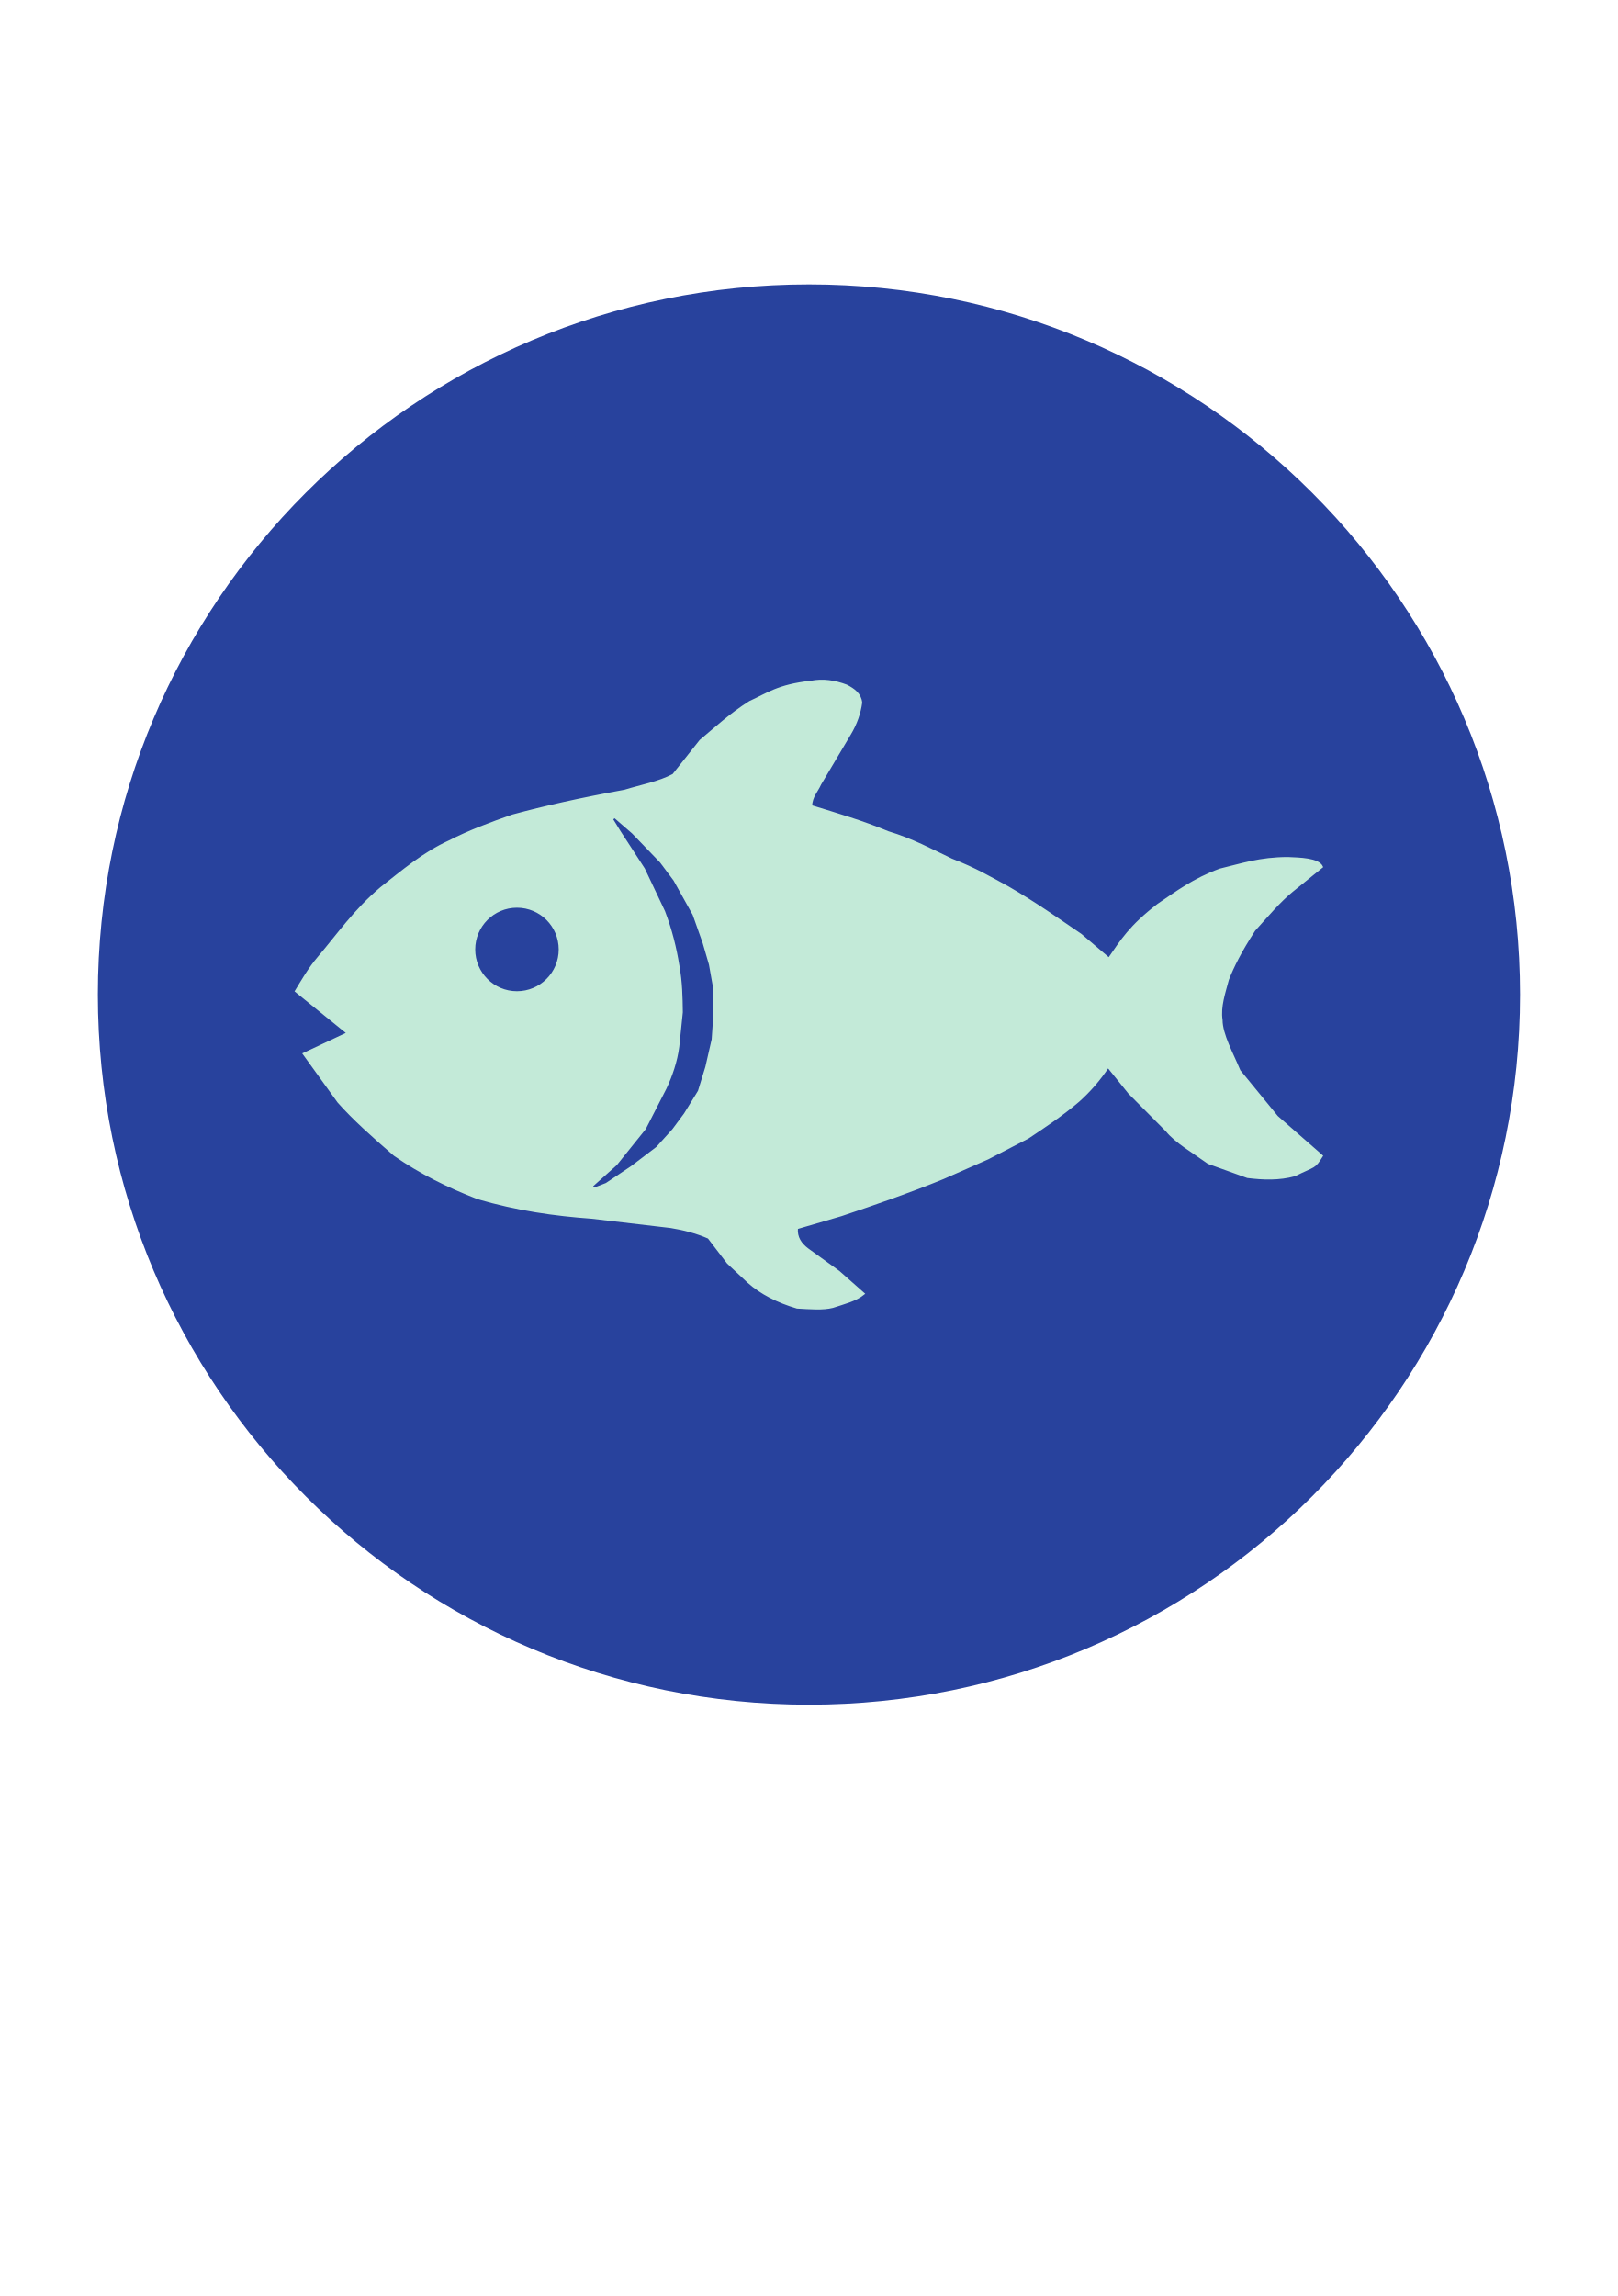
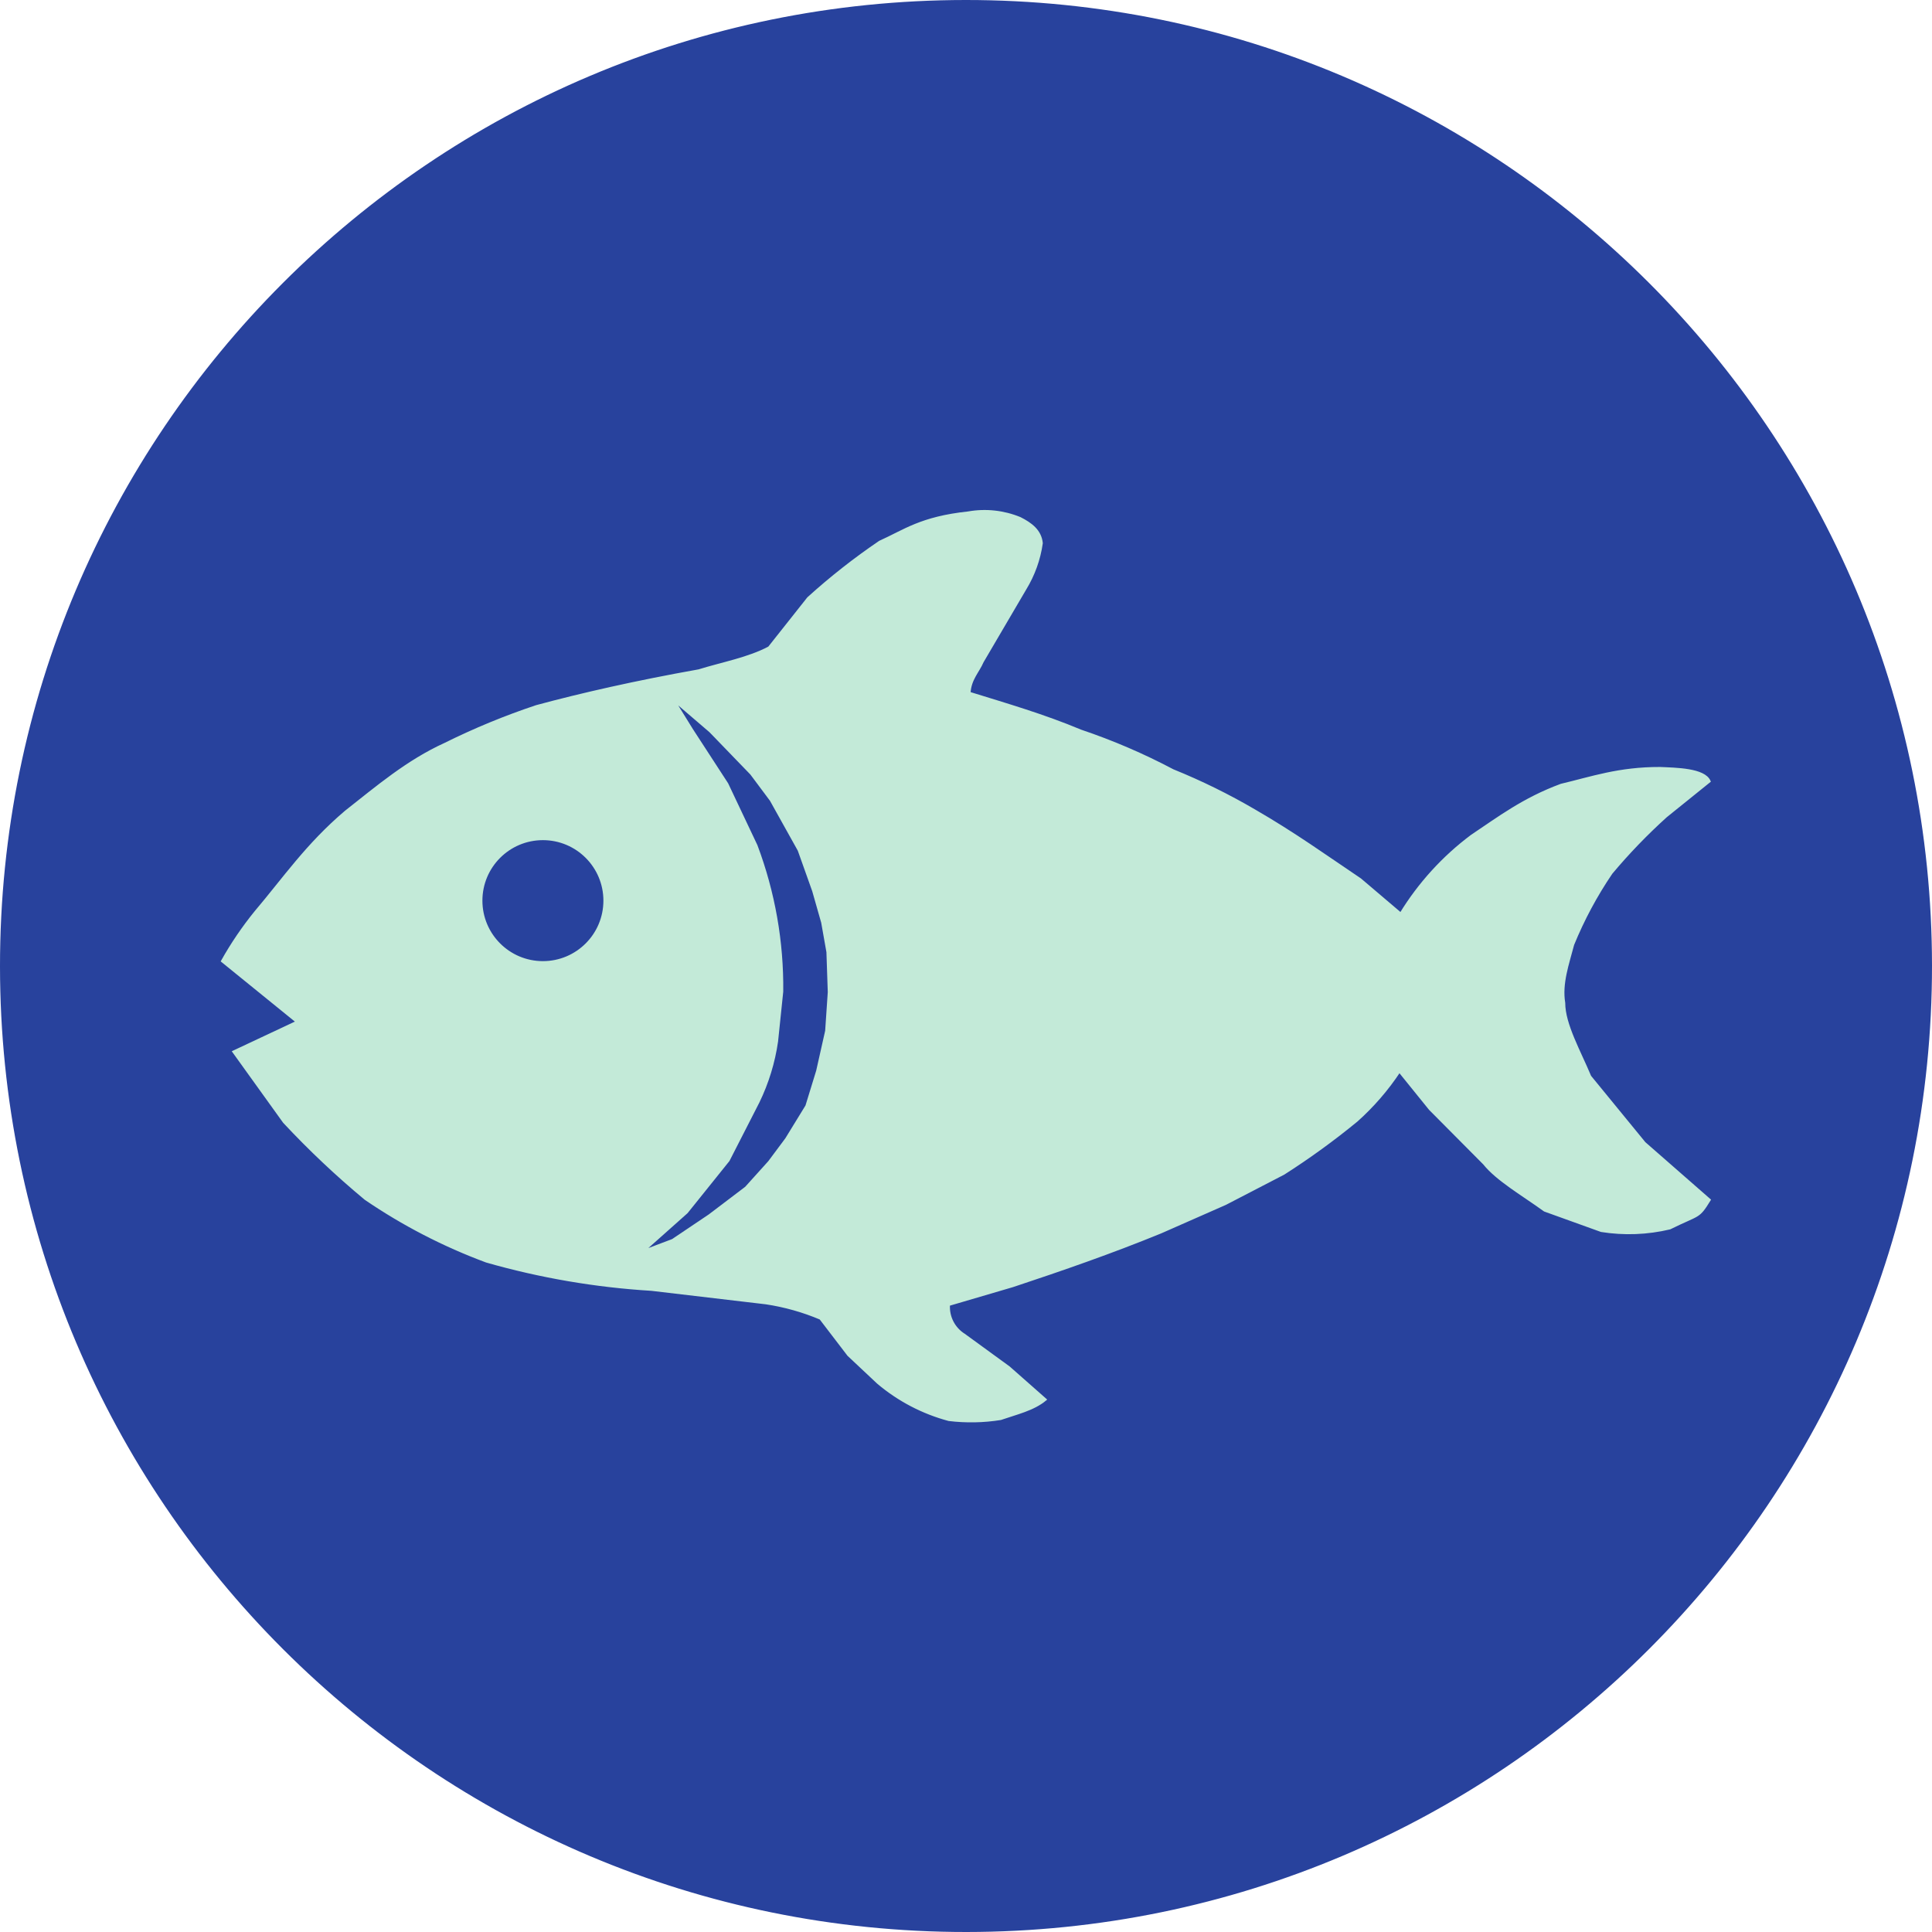
- <svg xmlns="http://www.w3.org/2000/svg" width="262.205" height="372.047" id="svg4209" version="1.1">
-   <defs id="defs4211" />
-   <g id="layer1" transform="translate(0,-680.3149)">
-     <g id="g5444" transform="matrix(5.576633,0,0,5.576633,-980.452,-1140.513)">
+ <svg xmlns="http://www.w3.org/2000/svg" id="svg4209" viewBox="0 0 216.08 216.08">
+   <g id="layer1">
+     <g id="g5444">
      <g id="g5437">
-         <path style="fill:#28429d;fill-opacity:1;stroke:#28429d;stroke-width:3;stroke-linecap:round;stroke-linejoin:round;stroke-miterlimit:4;stroke-opacity:1;stroke-dasharray:none;stroke-dashoffset:0" id="path3230-2-8" d="m 39.937,29.288 c 0,10.339 -8.222,18.72 -18.364,18.72 -10.142,0 -18.364,-8.381 -18.364,-18.72 0,-10.339 8.222,-18.72 18.364,-18.72 10.142,0 18.364,8.381 18.364,18.72 z" transform="matrix(1.040331,0,0,1.020515,176.8805,325.52)" />
-         <g id="g4152" transform="translate(44.87596,326.3362)">
-           <path id="path4134" d="m 139.759,30.793 1.275,-0.599 -1.503,-1.219 c 0.201,-0.33 0.386,-0.66 0.668,-0.99 0.571,-0.672 1.032,-1.351 1.809,-2.011 0.629,-0.494 1.232,-1.013 1.992,-1.359 0.569,-0.292 1.197,-0.527 1.836,-0.749 0.911,-0.247 1.978,-0.487 3.256,-0.72 0.476,-0.146 0.996,-0.239 1.41,-0.461 l 0.787,-0.991 c 0.456,-0.381 0.876,-0.772 1.438,-1.127 0.493,-0.221 0.819,-0.485 1.773,-0.587 0.353,-0.07 0.697,-0.018 1.036,0.11 0.221,0.113 0.409,0.249 0.434,0.502 -0.043,0.306 -0.146,0.611 -0.33,0.917 l -0.864,1.455 c -0.091,0.207 -0.248,0.347 -0.263,0.63 0.745,0.231 1.489,0.445 2.234,0.757 0.708,0.214 1.26,0.515 1.848,0.796 0.696,0.268 1.144,0.537 1.638,0.805 0.797,0.46 1.442,0.92 2.119,1.38 l 0.812,0.691 c 0.361,-0.521 0.609,-0.935 1.425,-1.563 0.537,-0.363 1.034,-0.74 1.801,-1.022 0.613,-0.145 1.157,-0.338 1.982,-0.336 0.32,0.015 0.886,0.02 0.99,0.261 l -0.868,0.702 c -0.366,0.298 -0.733,0.734 -1.099,1.138 -0.414,0.636 -0.622,1.066 -0.768,1.435 -0.103,0.391 -0.243,0.781 -0.185,1.172 0.003,0.428 0.311,0.97 0.521,1.476 l 1.092,1.334 1.305,1.141 c -0.23,0.371 -0.197,0.27 -0.795,0.567 -0.458,0.126 -0.916,0.108 -1.375,0.051 l -1.137,-0.409 c -0.436,-0.315 -0.952,-0.611 -1.214,-0.939 l -1.087,-1.094 -0.612,-0.759 c -0.237,0.357 -0.52,0.689 -0.856,0.99 -0.47,0.402 -0.968,0.732 -1.466,1.065 l -1.169,0.605 -1.297,0.572 c -0.981,0.402 -1.974,0.747 -2.969,1.079 l -1.281,0.375 c -0.023,0.266 0.108,0.454 0.311,0.607 l 0.904,0.653 0.728,0.643 c -0.24,0.2 -0.585,0.279 -0.905,0.386 -0.287,0.075 -0.669,0.04 -1.037,0.02 -0.579,-0.171 -1.055,-0.418 -1.422,-0.745 l -0.593,-0.555 -0.559,-0.731 c -0.365,-0.159 -0.729,-0.249 -1.094,-0.309 l -2.298,-0.271 c -1.084,-0.078 -2.182,-0.235 -3.309,-0.566 -0.855,-0.329 -1.672,-0.732 -2.428,-1.259 -0.615,-0.53 -1.197,-1.052 -1.629,-1.54 z" style="fill:#c3ead8;fill-opacity:1;stroke:#c3ead8;stroke-width:0.05;stroke-linecap:butt;stroke-linejoin:miter;stroke-miterlimit:4;stroke-opacity:1;stroke-dasharray:none" />
-           <path transform="matrix(1.407373,0,0,1.407373,-62.99772,-14.84124)" d="m 149.312,30.272 c 0,0.462 -0.375,0.837 -0.837,0.837 -0.462,0 -0.837,-0.375 -0.837,-0.837 0,-0.462 0.375,-0.837 0.837,-0.837 0.462,0 0.837,0.375 0.837,0.837 z" id="path4140" style="fill:#28429d;fill-opacity:1;stroke:#28429d;stroke-width:0.05;stroke-linecap:butt;stroke-linejoin:miter;stroke-miterlimit:4;stroke-opacity:1;stroke-dasharray:none" />
-           <path id="path4142" d="m 148.195,34.659 0.686,-0.612 0.844,-1.05 0.602,-1.177 c 0.169,-0.357 0.321,-0.789 0.377,-1.231 l 0.103,-1.001 c -0.006,-0.437 -0.012,-0.874 -0.101,-1.366 -0.082,-0.509 -0.209,-1.032 -0.419,-1.583 l -0.589,-1.243 -0.706,-1.086 -0.209,-0.34 0.504,0.437 0.816,0.847 0.387,0.517 0.556,0.998 0.288,0.811 0.183,0.628 0.105,0.589 0.026,0.798 -0.052,0.772 -0.183,0.798 -0.213,0.694 -0.402,0.653 -0.34,0.458 -0.462,0.511 -0.727,0.553 -0.735,0.493 z" style="fill:#28429d;fill-opacity:1;stroke:#28429d;stroke-width:0.05;stroke-linecap:butt;stroke-linejoin:miter;stroke-miterlimit:4;stroke-opacity:1;stroke-dasharray:none" />
+         <path id="path3230-2-8" d="M214.58,108A106.54,106.54,0,1,1,108,1.5,106.54,106.54,0,0,1,214.58,108Z" style="fill:#28429d;stroke:#28429d;stroke-linecap:round;stroke-linejoin:round;stroke-width:3px" />
+         <g id="g4152">
+           <path id="path4134" d="M26.13,117.63l7.11-3.34-8.38-6.8A38.85,38.85,0,0,1,28.59,102c3.18-3.75,5.75-7.54,10.09-11.22,3.5-2.75,6.87-5.64,11.11-7.57A79.68,79.68,0,0,1,60,79c5.08-1.37,11-2.72,18.16-4,2.65-.82,5.55-1.34,7.86-2.57l4.38-5.53a72.79,72.79,0,0,1,8-6.29c2.75-1.23,4.57-2.7,9.89-3.27a10.43,10.43,0,0,1,5.78.62c1.23.62,2.28,1.39,2.42,2.79a13.39,13.39,0,0,1-1.84,5.12L109.88,74c-.5,1.16-1.38,1.94-1.47,3.51,4.16,1.29,8.31,2.49,12.46,4.23a69.49,69.49,0,0,1,10.31,4.43,70.16,70.16,0,0,1,9.13,4.49c4.45,2.57,8,5.13,11.82,7.7l4.53,3.85a31.28,31.28,0,0,1,7.94-8.72c3-2,5.76-4.12,10-5.69,3.42-.81,6.45-1.89,11.06-1.88,1.78.08,4.94.11,5.52,1.46l-4.85,3.91a63.32,63.32,0,0,0-6.12,6.35,43.65,43.65,0,0,0-4.29,8c-.57,2.18-1.36,4.35-1,6.53,0,2.39,1.73,5.41,2.91,8.23l6.09,7.44,7.27,6.36c-1.28,2.07-1.09,1.51-4.43,3.16a19.64,19.64,0,0,1-7.67.29l-6.33-2.28c-2.43-1.76-5.31-3.41-6.77-5.24l-6.06-6.1-3.42-4.23a28.43,28.43,0,0,1-4.77,5.52,84.21,84.21,0,0,1-8.17,5.93l-6.52,3.38-7.24,3.19c-5.47,2.24-11,4.16-16.55,6l-7.15,2.1a3.68,3.68,0,0,0,1.73,3.38l5,3.64,4.07,3.59c-1.34,1.12-3.27,1.55-5,2.15a20.78,20.78,0,0,1-5.79.11,20.45,20.45,0,0,1-7.93-4.15l-3.3-3.1-3.12-4.08a25.26,25.26,0,0,0-6.1-1.72l-12.81-1.51a86.05,86.05,0,0,1-18.45-3.16,62.6,62.6,0,0,1-13.54-7,98.83,98.83,0,0,1-9.09-8.58Z" style="fill:#c3ead8;stroke:#c3ead8;stroke-miterlimit:22.307;stroke-width:0.279px" />
+           <path id="path4140" d="M67.29,100.73a6.57,6.57,0,1,1-6.57-6.57A6.57,6.57,0,0,1,67.29,100.73Z" style="fill:#28429d;stroke:#28429d;stroke-miterlimit:31.394;stroke-width:0.392px" />
+           <path id="path4142" d="M73.17,139.19,77,135.78l4.7-5.85,3.36-6.57a23.31,23.31,0,0,0,2.1-6.86l.58-5.59a45.23,45.23,0,0,0-2.9-16.44l-3.28-6.93-3.94-6.06-1.17-1.89L79.26,82l4.56,4.72L86,89.64l3.1,5.56,1.61,4.52,1,3.51.58,3.28.15,4.45-.29,4.3-1,4.45-1.19,3.87-2.24,3.65-1.9,2.55-2.57,2.85-4.06,3.08-4.09,2.75Z" style="fill:#28429d;stroke:#28429d;stroke-miterlimit:22.307;stroke-width:0.279px" />
        </g>
      </g>
    </g>
  </g>
</svg>
